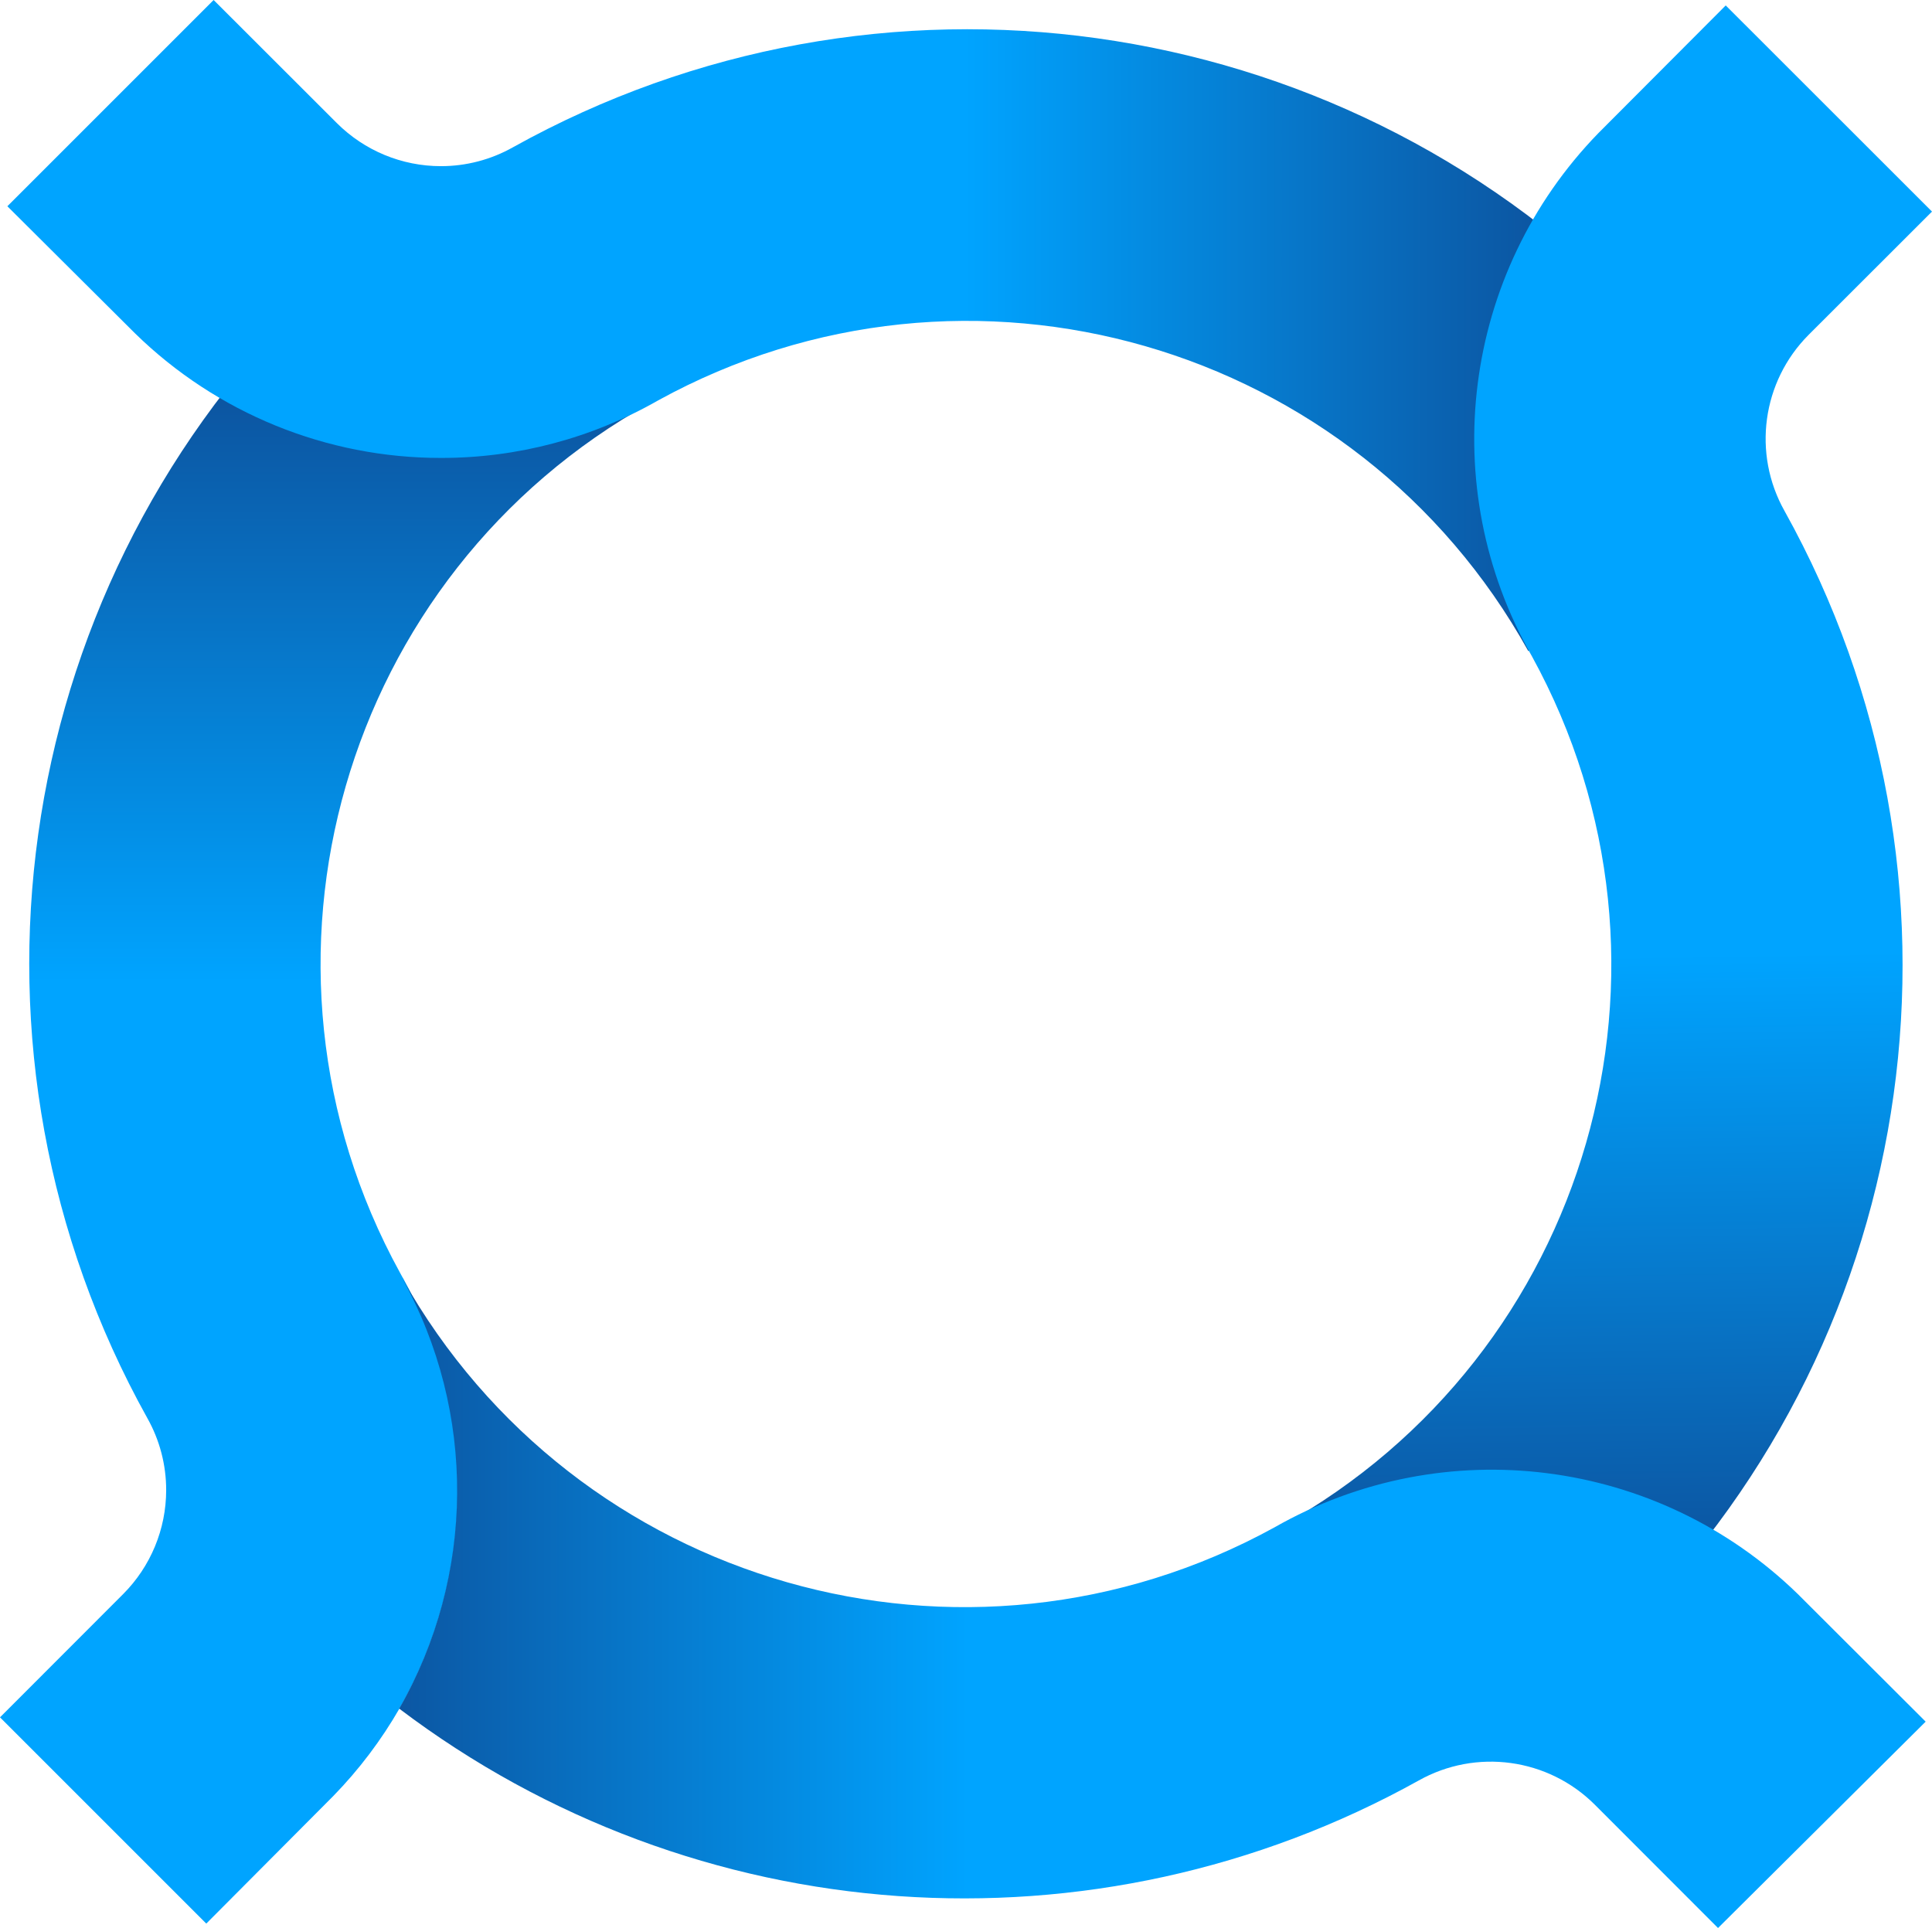
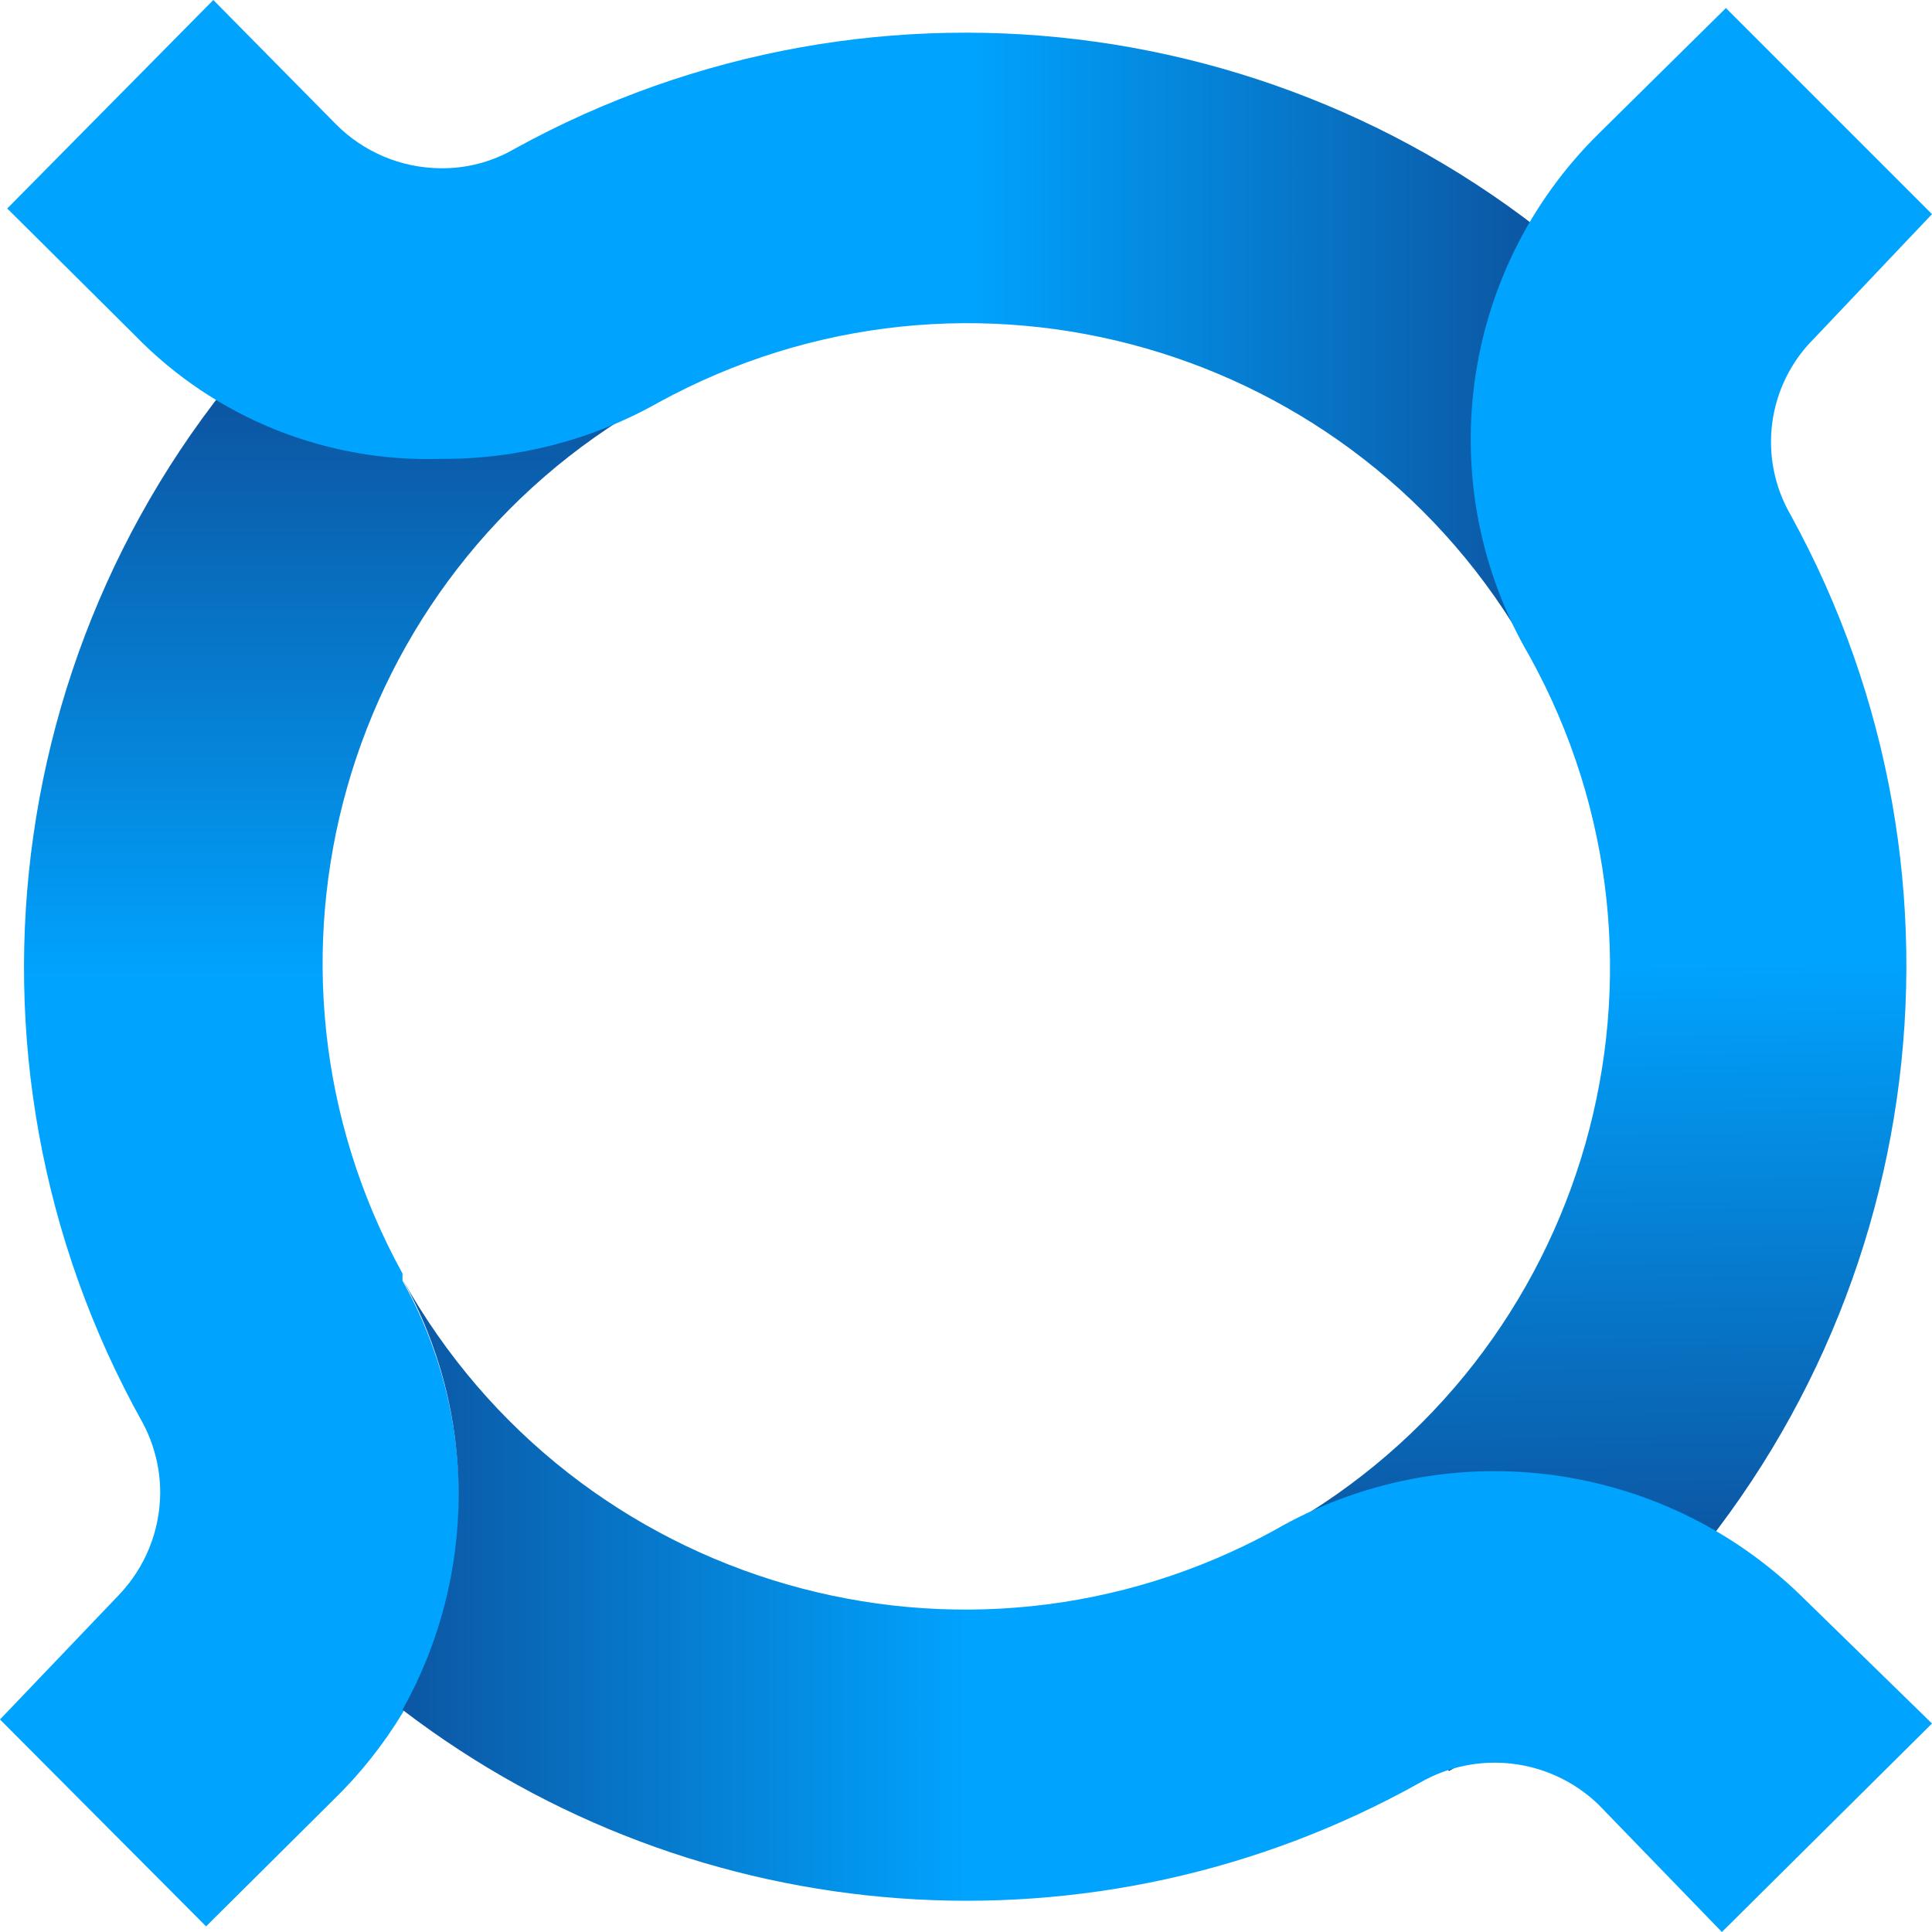
- <svg xmlns="http://www.w3.org/2000/svg" xmlns:xlink="http://www.w3.org/1999/xlink" id="Слой_1" data-name="Слой 1" viewBox="0 0 170.56 170.17">
+ <svg xmlns="http://www.w3.org/2000/svg" xmlns:xlink="http://www.w3.org/1999/xlink" viewBox="0 0 24 24">
  <defs>
-     <style>.cls-1{fill:url(#Безымянный_градиент_7);}.cls-2{fill:url(#Безымянный_градиент_7-2);}.cls-3{fill:url(#Безымянный_градиент_7-3);}.cls-4{fill:url(#Безымянный_градиент_7-4);}</style>
-     <linearGradient id="Безымянный_градиент_7" x1="28.72" y1="86.74" x2="28.72" y2="0.97" gradientUnits="userSpaceOnUse">
+     <linearGradient id="a" x1="4.03" y1="-66.6" x2="4.03" y2="-54.53" gradientTransform="matrix(1 0 0 -1 0 -54.38)" gradientUnits="userSpaceOnUse">
      <stop offset="0" stop-color="#00a4ff" />
      <stop offset="1" stop-color="#142163" />
    </linearGradient>
-     <linearGradient id="Безымянный_градиент_7-2" x1="85.15" y1="28.72" x2="169.47" y2="28.72" xlink:href="#Безымянный_градиент_7" />
-     <linearGradient id="Безымянный_градиент_7-3" x1="141.94" y1="84.34" x2="143.23" y2="171.51" xlink:href="#Безымянный_градиент_7" />
-     <linearGradient id="Безымянный_градиент_7-4" x1="85.47" y1="141.48" x2="0.15" y2="141.48" xlink:href="#Безымянный_градиент_7" />
+     <linearGradient id="b" x1="11.98" y1="-58.43" x2="23.85" y2="-58.43" xlink:href="#a" />
+     <linearGradient id="c" x1="19.97" y1="-66.28" x2="20.15" y2="-78.55" xlink:href="#a" />
+     <linearGradient id="d" x1="12.08" y1="-74.32" x2=".05" y2="-74.32" xlink:href="#a" />
  </defs>
-   <path class="cls-1" d="M35.55,112.8l-.24-.44h0a56.65,56.65,0,0,1,22.14-76.8L43.07,14.07A69.19,69.19,0,0,0,26.74,26.7,82.55,82.55,0,0,0,13,125.19h0a12.93,12.93,0,0,1,1.67,6.37,13,13,0,0,1-3.8,9.18L0,151.62l18.21,18.21,11.22-11.27a38.84,38.84,0,0,0,5.86-7.76,38.73,38.73,0,0,0,.27-38Z" />
-   <path class="cls-2" d="M143.78,26.74A82.55,82.55,0,0,0,45.29,13h0a12.93,12.93,0,0,1-6.37,1.67,13,13,0,0,1-9.18-3.8L18.86,0,.65,18.21,11.92,29.43a38.58,38.58,0,0,0,27,11,38.53,38.53,0,0,0,19.2-5.09h0a56.65,56.65,0,0,1,76.8,22.14l21.91-13.77A74.2,74.2,0,0,0,143.78,26.74Z" />
-   <path class="cls-3" d="M143.81,143.6a82.55,82.55,0,0,0,13.73-98.49h0a13,13,0,0,1,2.13-15.55l10.89-10.88L152.35.48,141.12,11.74a38.72,38.72,0,0,0-5.88,46.2h0a56.65,56.65,0,0,1-22.14,76.8L127.93,156C134.45,152.37,138.38,149,143.81,143.6Z" />
-   <path class="cls-4" d="M158.71,140.73a38.72,38.72,0,0,0-46.2-5.88h0a56.89,56.89,0,0,1-77-22h0a38.73,38.73,0,0,1-.27,38,82.59,82.59,0,0,0,90,6.35h0a13,13,0,0,1,15.55,2.13l10.88,10.89L170,152Z" />
+   <path d="M5 15.89v-.07A8 8 0 0 1 8.07 5l-2-3a9.55 9.55 0 0 0-2.3 1.74 11.6 11.6 0 0 0-2 13.93 1.84 1.84 0 0 1 .22.88 1.85 1.85 0 0 1-.51 1.26L0 21.36l2.56 2.57 1.58-1.57A5.4 5.4 0 0 0 5 21.28a5.49 5.49 0 0 0 0-5.37Z" style="fill:url(#a)" />
+   <path d="M20.18 3.78A11.61 11.61 0 0 0 6.39 1.85a1.78 1.78 0 0 1-.92.24 1.85 1.85 0 0 1-1.3-.55L2.65 0 .09 2.59l1.58 1.57A5.07 5.07 0 0 0 5.48 5.7a5.41 5.41 0 0 0 2.7-.7A8 8 0 0 1 19 8.1l3.08-1.94a10.64 10.64 0 0 0-1.9-2.38Z" style="fill:url(#b)" />
+   <path d="M20.24 20.25a11.62 11.62 0 0 0 2-13.86 1.81 1.81 0 0 1 .29-2.18L24 2.66 21.44.1l-1.58 1.56A5.33 5.33 0 0 0 19 8.15 8 8 0 0 1 15.91 19L18 22a9.27 9.27 0 0 0 2.24-1.75Z" style="fill:url(#c)" />
+   <path d="M22.36 19.81a5.46 5.46 0 0 0-6.53-.8A8 8 0 0 1 5 15.89a5.48 5.48 0 0 1 0 5.35 11.54 11.54 0 0 0 12.63.91 1.86 1.86 0 0 1 2.22.26L21.39 24 24 21.41Z" style="fill:url(#d)" />
</svg>
